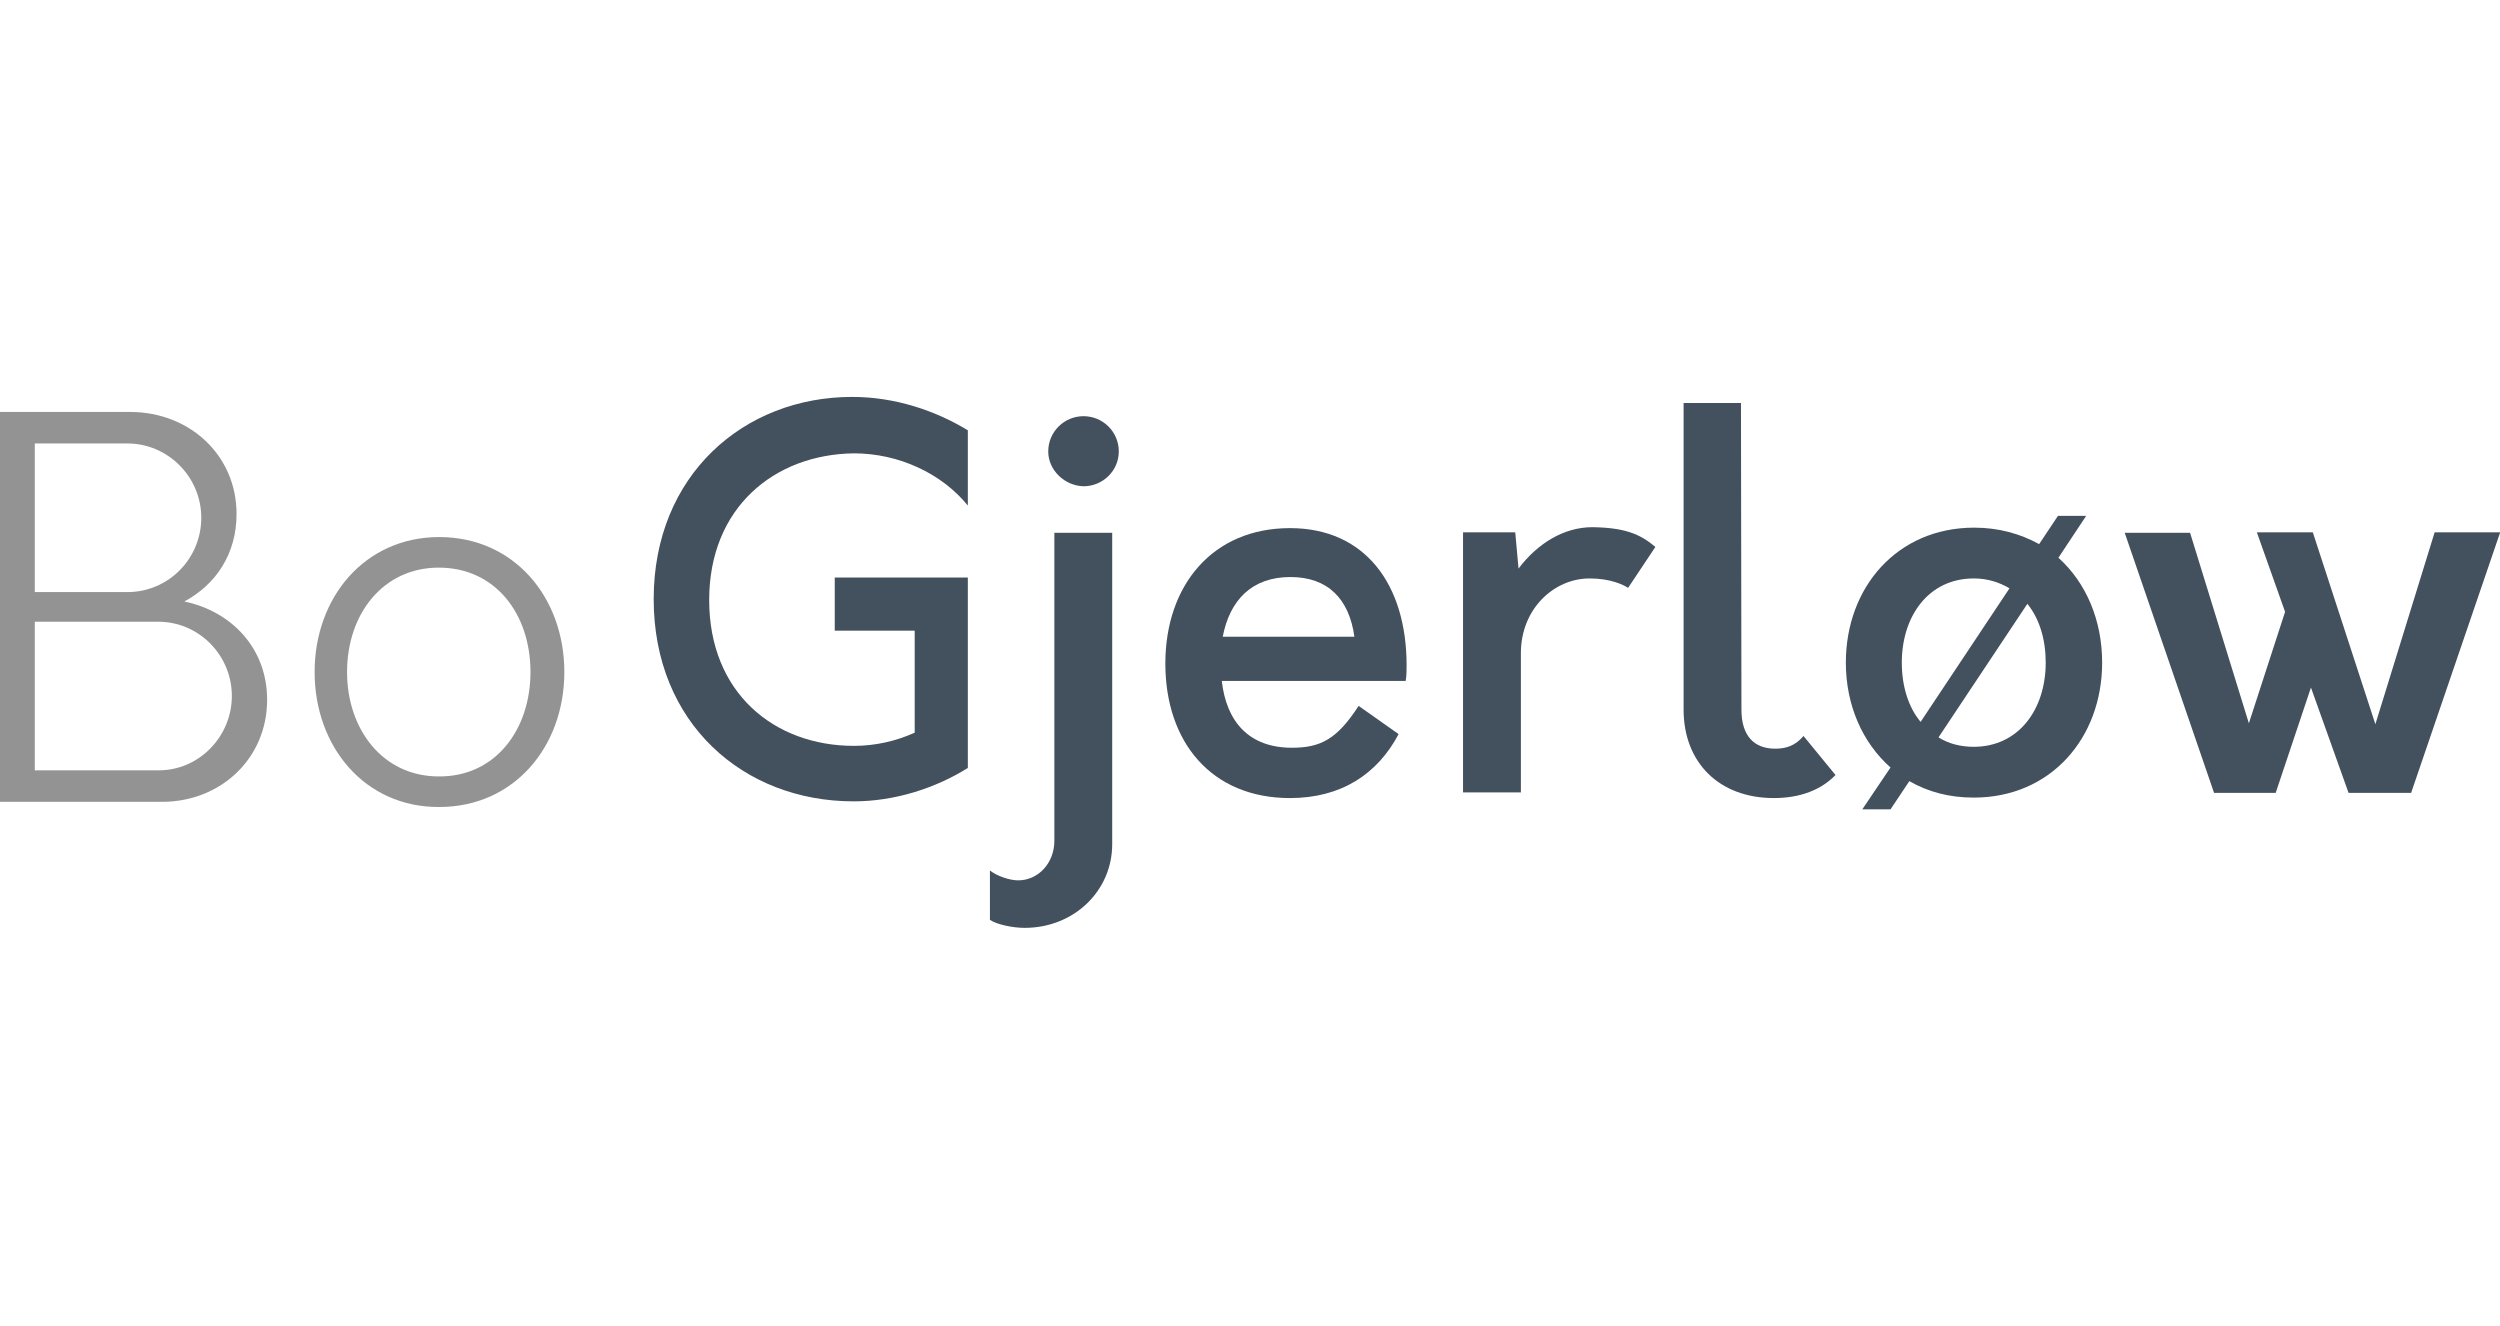
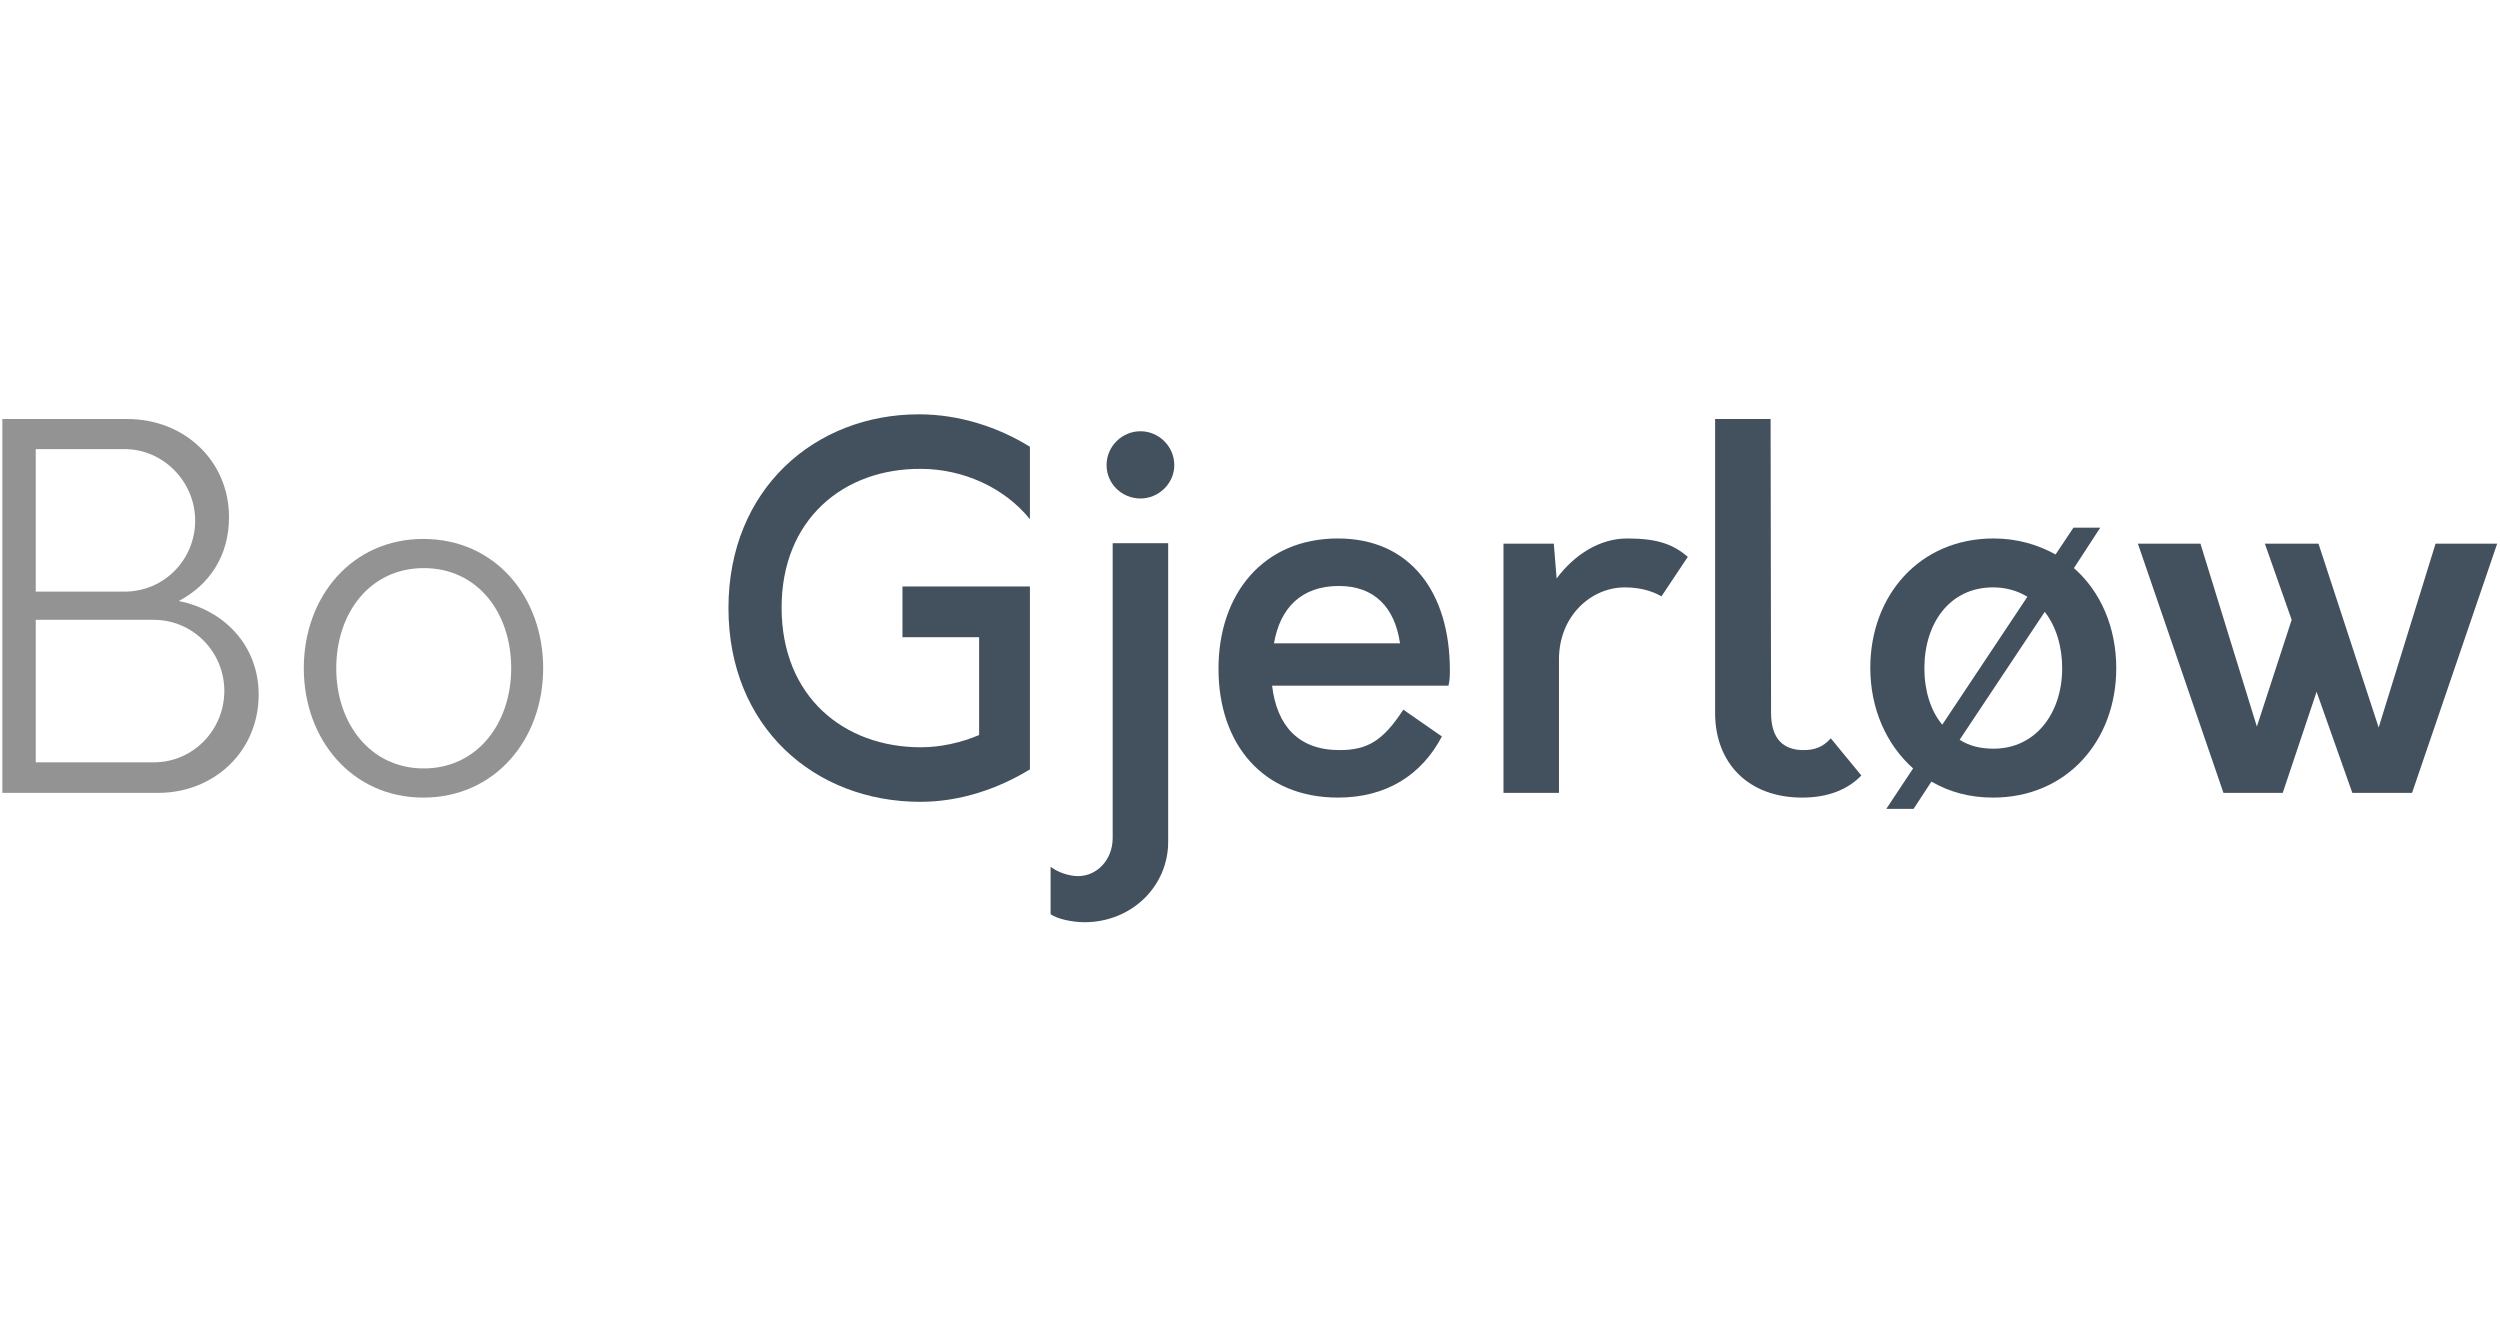
<svg xmlns="http://www.w3.org/2000/svg" version="1.1" id="Full" x="0px" y="0px" viewBox="0 0 531.6 281.8" style="enable-background:new 0 0 531.6 281.8;" xml:space="preserve">
  <style type="text/css">
- 	.st0{fill:#43505D;}
+ 	.st0{enable-background:new    ;}
	.st1{fill:#939393;}
+ 	.st2{fill:#43505D;}
</style>
  <g>
-     <path class="st0" d="M150.8,127.6c0,19.7,13.8,31,30.8,31c4.5,0,8.9-1,12.9-2.8v-21.7h-17v-11.3h28.3v40.5   c-6.9,4.3-15.5,7.1-24.3,7.1c-23.4,0-42.5-16.6-42.5-43s19.2-43,42.2-43c9.1,0,17.7,2.9,24.6,7.1v16c-5.6-6.9-14.8-11.1-24.2-11.1   C164.7,96.6,150.8,107.9,150.8,127.6z" />
-     <path class="st0" d="M210.5,195.6v-10.5c1.5,1.2,4.2,2.1,6,2.1c4.3,0,7.7-3.7,7.7-8.4v-65.5h12.3v66.2c0,10-8.2,17.8-18.6,17.8   C215.3,197.3,212,196.6,210.5,195.6z M222.9,96c0-4.2,3.4-7.5,7.5-7.5s7.5,3.3,7.5,7.5c0,4.1-3.4,7.4-7.5,7.4   C226.4,103.3,222.9,100,222.9,96z" />
-     <path class="st0" d="M298.9,144.8h-39.1c1,8.8,5.9,14.2,14.9,14.2c6.1,0,9.6-1.8,14.2-8.9l8.5,6c-4.5,8.5-12.2,13.6-23.1,13.6   c-16.7,0-26.5-11.9-26.5-28.6c0-16.6,10-28.8,26.5-28.8c16,0,24.8,12,24.8,29.2C299.1,142.5,299.1,143.7,298.9,144.8z M260,135.4   h28c-1.1-8-5.6-12.7-13.6-12.7C266.2,122.7,261.5,127.6,260,135.4z" />
-     <path class="st0" d="M352,116.3l-5.8,8.7c-1.1-0.7-3.8-2-8.2-2c-7.5,0-14.6,6.4-14.6,15.9v29.6h-12.3v-55.3h11.1l0.7,7.7   c4-5.3,9.6-8.8,15.7-8.8C345.4,112.2,348.7,113.5,352,116.3z" />
-     <path class="st0" d="M358,150.9V85.7h12.2l0.1,65.2c0,5.6,2.7,8.3,7.2,8.3c2.4,0,4.3-0.7,6-2.7l6.8,8.3c-3,3.1-7.4,4.9-13.1,4.9   C365.5,169.7,358,162.1,358,150.9z" />
-     <path class="st0" d="M447,140.9c0,16-10.9,28.7-27.3,28.7c-5.2,0-9.7-1.2-13.7-3.5l-4,6h-6l6-8.9c-6-5.3-9.5-13.3-9.5-22.3   c0-16,10.9-28.7,27.3-28.7c5.2,0,9.8,1.3,13.8,3.5l4-6h6l-5.9,8.9C443.6,123.9,447,131.9,447,140.9z M408.4,153.5l18.9-28.4   c-2.2-1.3-4.7-2.1-7.6-2.1c-9.6,0-15.3,8-15.3,17.9C404.4,145.9,405.8,150.4,408.4,153.5z M435,140.9c0-4.9-1.3-9.3-3.9-12.5   l-18.9,28.4c2.1,1.3,4.6,2,7.5,2C429.2,158.8,435,150.9,435,140.9z" />
-     <path class="st0" d="M531.6,113.3l-18.9,55.3h-13.3l-8-22.4l-7.5,22.4h-13.1l-19-55.3h13.9l12.5,40.5l7.7-23.7l-6-16.9h11.9   l13.3,40.8l12.6-40.8h13.9V113.3z" />
-   </g>
-   <g>
-     <path class="st1" d="M56.8,148.8c0,12.6-10,21.7-22.3,21.7H0V87.6h27.7c12.5,0,22.6,9.1,22.6,21.7c0,8.5-4.4,15-11.1,18.6   C49.2,130,56.8,137.8,56.8,148.8z M27.1,94.3H7.4v31.6h19.7c8.7,0,15.7-7.1,15.7-15.8S35.7,94.3,27.1,94.3z M49.3,148   c0-8.6-6.9-15.8-15.7-15.8H7.4v31.6h26.2C42.3,163.9,49.3,156.6,49.3,148z" />
-     <path class="st1" d="M66.9,142.9c0-15.9,10.7-28.7,26.5-28.7c15.9,0,26.6,12.8,26.6,28.7s-10.7,28.7-26.6,28.7   C77.6,171.7,66.9,158.8,66.9,142.9z M112.8,142.9c0-12.4-7.5-22.2-19.5-22.2c-11.8,0-19.5,9.8-19.5,22.2c0,12.2,7.6,22.2,19.5,22.2   C105.3,165.2,112.8,155.2,112.8,142.9z" />
+     <g id="Layer_2_2_">
+       <g id="normal-1_1_">
+         <g class="st0">
+           <path class="st1" d="M55,147.7c0,12.1-9.5,20.9-21.4,20.9H0.5V89.1h26.6c12,0,21.6,8.8,21.6,20.9c0,8.2-4.2,14.4-10.7,17.8      C47.6,129.7,55,137.2,55,147.7z M26.5,95.5H7.6v30.3h18.9c8.4,0,15-6.8,15-15.1S34.7,95.5,26.5,95.5z M47.7,146.9      c0-8.3-6.7-15.1-15-15.1H7.6v30.3h25.1C41.1,162.1,47.7,155.2,47.7,146.9z" />
+           <path class="st1" d="M64.6,142.1c0-15.3,10.3-27.5,25.4-27.5c15.3,0,25.5,12.3,25.5,27.5s-10.3,27.5-25.5,27.5      C74.9,169.6,64.6,157.3,64.6,142.1z M108.7,142.1c0-11.9-7.2-21.3-18.6-21.3c-11.3,0-18.6,9.4-18.6,21.3      c0,11.8,7.3,21.3,18.6,21.3C101.5,163.4,108.7,153.8,108.7,142.1z" />
+         </g>
+         <g class="st0">
+           <path class="st2" d="M166.2,129.2c0,18.9,13.2,29.7,29.6,29.7c4.3,0,8.6-1,12.4-2.6v-20.8h-16.3v-10.8h27.1v38.9      c-6.7,4.1-14.8,6.9-23.3,6.9c-22.5,0-40.8-15.9-40.8-41.2c0-25.3,18.4-41.2,40.5-41.2c8.7,0,17,2.8,23.6,6.9v15.4      c-5.4-6.7-14.2-10.7-23.2-10.7C179.4,99.6,166.2,110.4,166.2,129.2z" />
+           <path class="st2" d="M223.4,194.4v-10.1c1.5,1.2,4,2,5.8,2c4.1,0,7.4-3.5,7.4-8.1v-62.7h11.8V179c0,9.5-7.8,17.1-17.8,17.1      C228,196.1,224.8,195.4,223.4,194.4z M235.3,98.9c0-4,3.3-7.2,7.2-7.2s7.2,3.2,7.2,7.2c0,3.9-3.3,7.1-7.2,7.1      S235.3,102.9,235.3,98.9z" />
+           <path class="st2" d="M308,145.8h-37.5c1,8.5,5.6,13.7,14.3,13.7c5.8,0,9.2-1.8,13.6-8.6l8.2,5.7c-4.3,8.2-11.8,13-22.1,13      c-16,0-25.4-11.4-25.4-27.4c0-15.9,9.5-27.7,25.4-27.7c15.4,0,23.8,11.5,23.8,28C308.3,143.5,308.3,144.7,308,145.8z       M270.9,136.8h26.8c-1.1-7.6-5.4-12.2-13-12.2C276.8,124.6,272.2,129.2,270.9,136.8z" />
+           <path class="st2" d="M358.9,118.4l-5.6,8.4c-1.1-0.6-3.6-1.9-7.8-1.9c-7.2,0-14,6.1-14,15.3v28.4h-11.8v-53h10.7l0.6,7.4      c3.8-5.1,9.2-8.5,15-8.5C352.6,114.5,355.8,115.8,358.9,118.4z" />
+           <path class="st2" d="M364.7,151.6V89.1h11.8l0.1,62.5c0,5.4,2.5,7.9,6.9,7.9c2.3,0,4.1-0.6,5.8-2.5l6.5,7.9      c-2.9,3-7.1,4.7-12.6,4.7C371.8,169.6,364.7,162.3,364.7,151.6z" />
+           <path class="st2" d="M450,142.1c0,15.4-10.5,27.5-26.2,27.5c-5,0-9.3-1.2-13.1-3.4l-3.8,5.8h-5.8l5.7-8.6      c-5.7-5.1-9.1-12.7-9.1-21.4c0-15.4,10.5-27.5,26.2-27.5c5,0,9.4,1.3,13.2,3.4l3.8-5.7h5.7l-5.6,8.6      C446.7,125.8,450,133.4,450,142.1z M413,154.1l18.1-27.2c-2.1-1.3-4.6-2-7.3-2c-9.2,0-14.6,7.6-14.6,17.2      C409.2,146.8,410.5,151.1,413,154.1z M438.5,142.1c0-4.7-1.3-8.9-3.7-12l-18.1,27.2c2,1.3,4.4,1.9,7.2,1.9      C432.9,159.2,438.5,151.6,438.5,142.1z" />
+           <path class="st2" d="M531,115.6l-18.1,53h-12.7l-7.6-21.5l-7.2,21.5h-12.6l-18.2-53h13.3l12,38.9l7.4-22.7l-5.7-16.2H493      l12.8,39.1l12.1-39.1H531z" />
+         </g>
+       </g>
+     </g>
  </g>
</svg>
